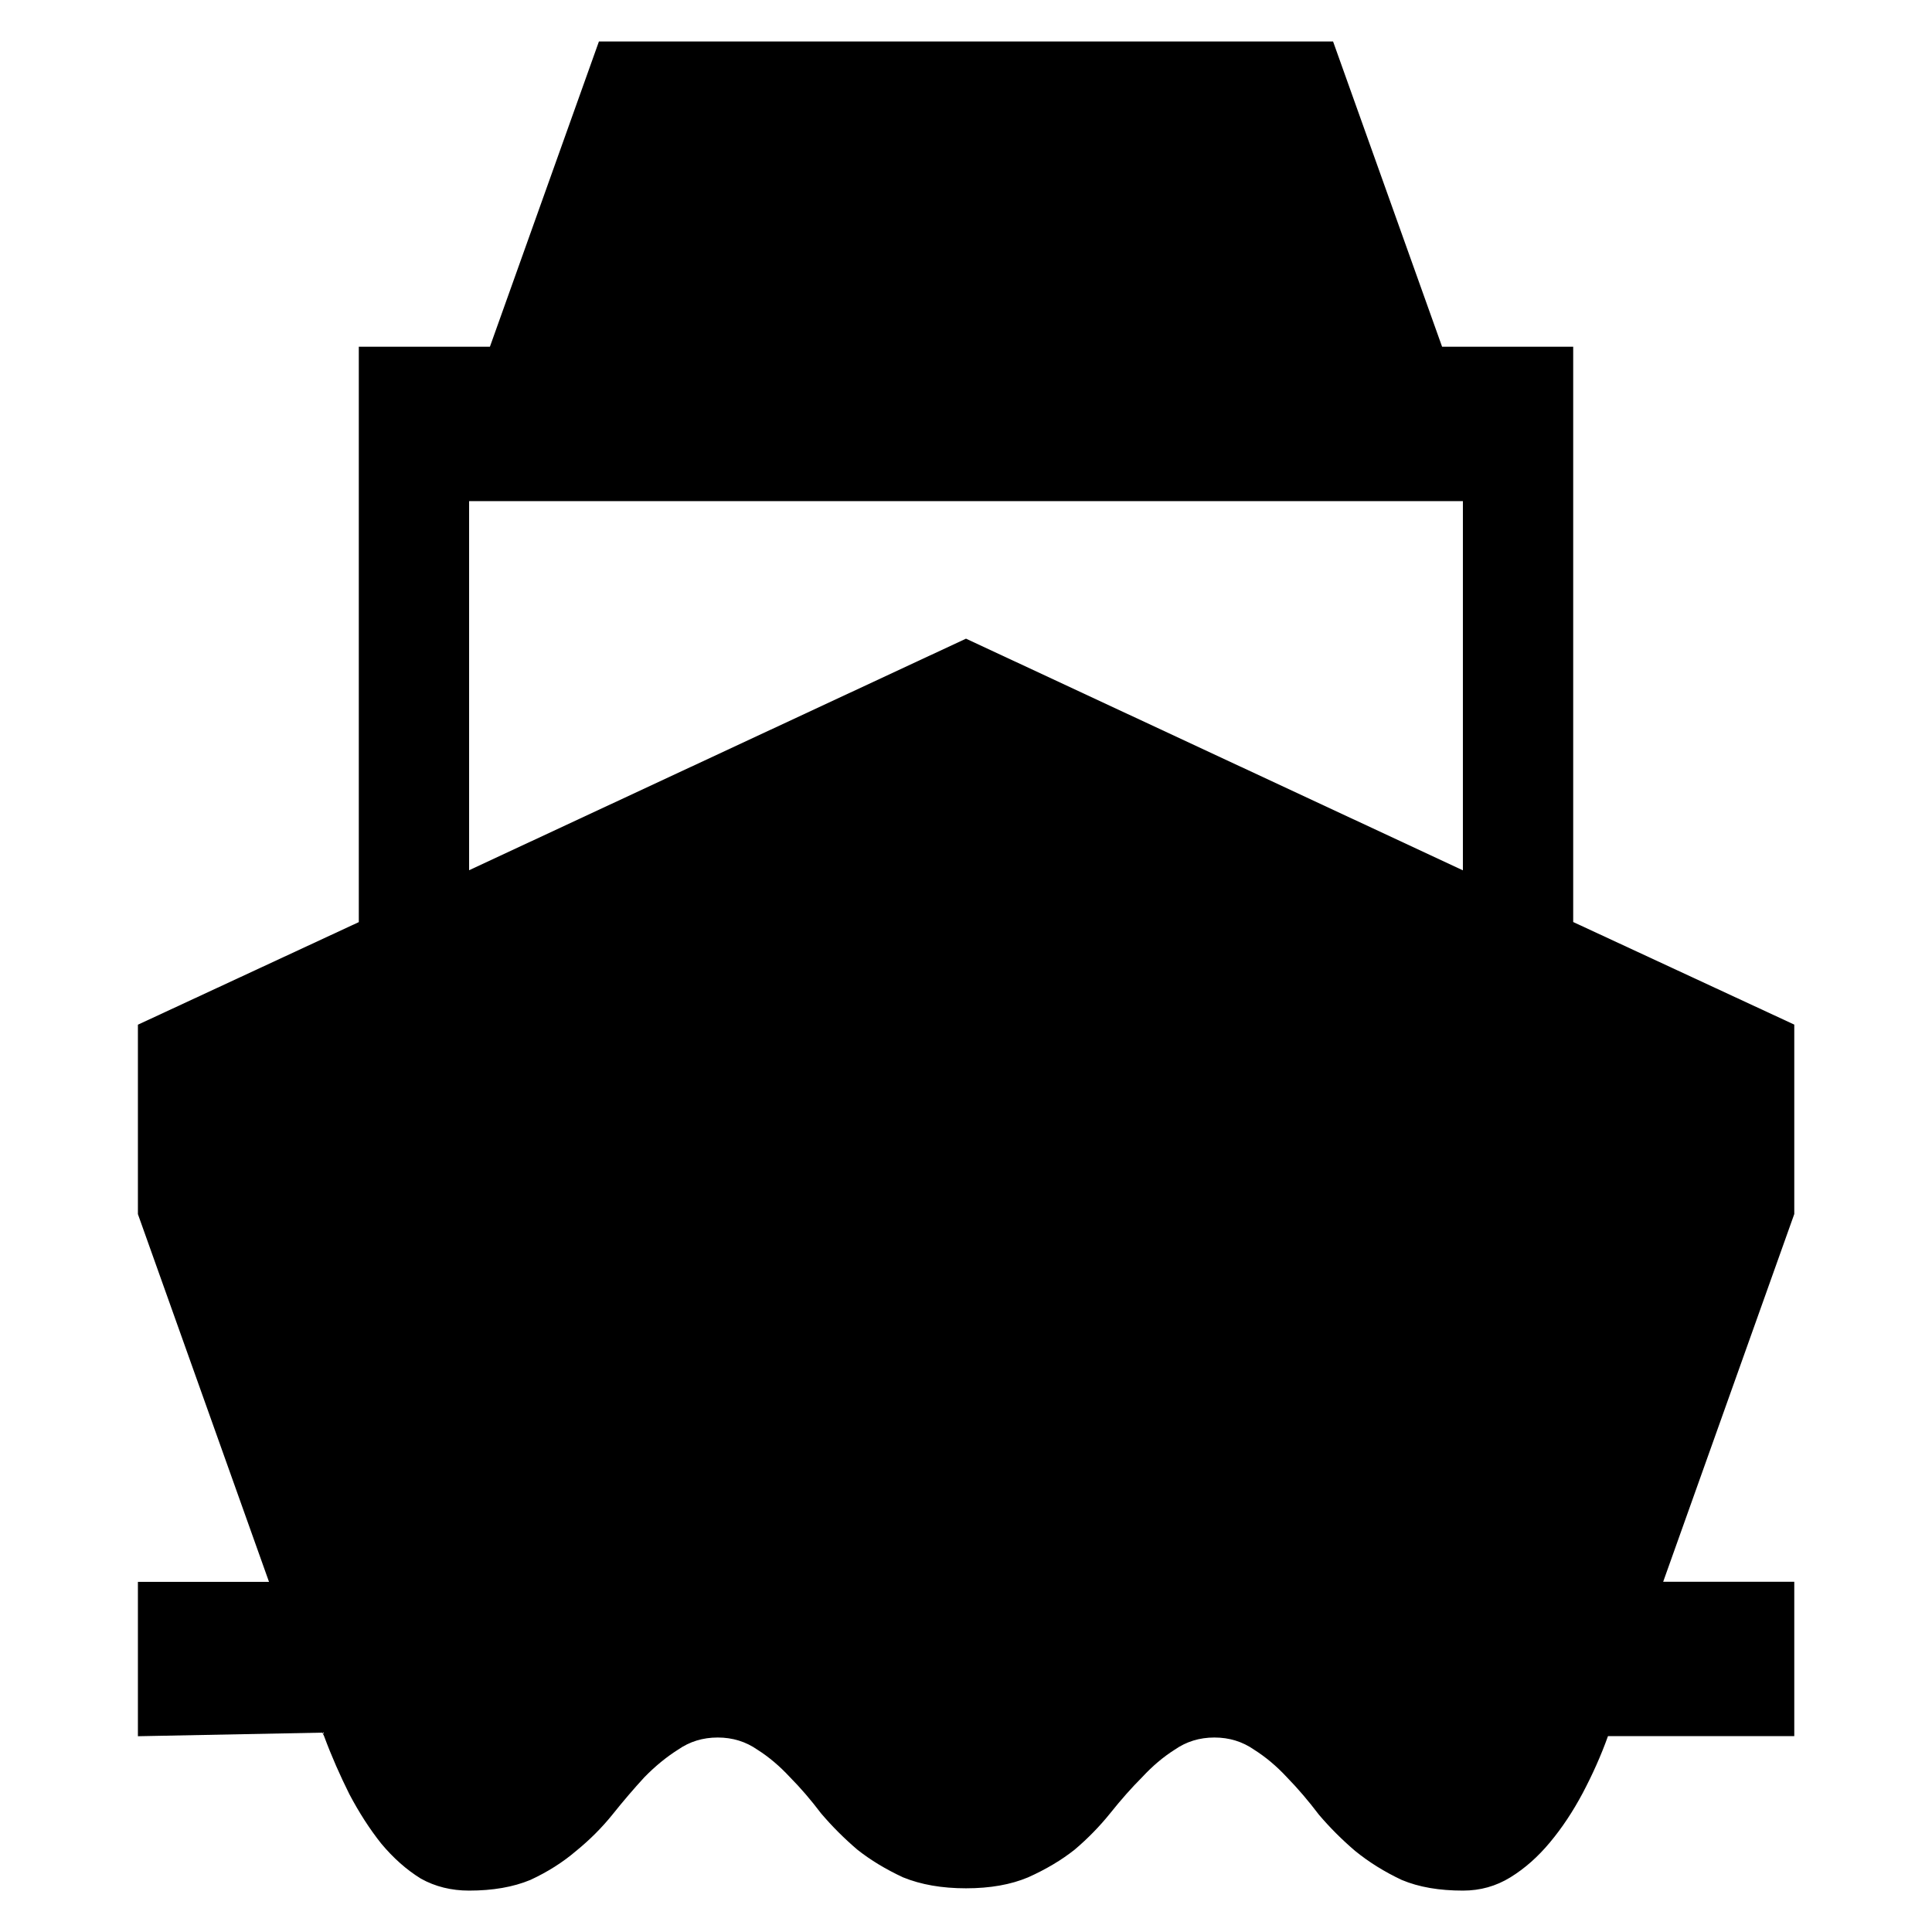
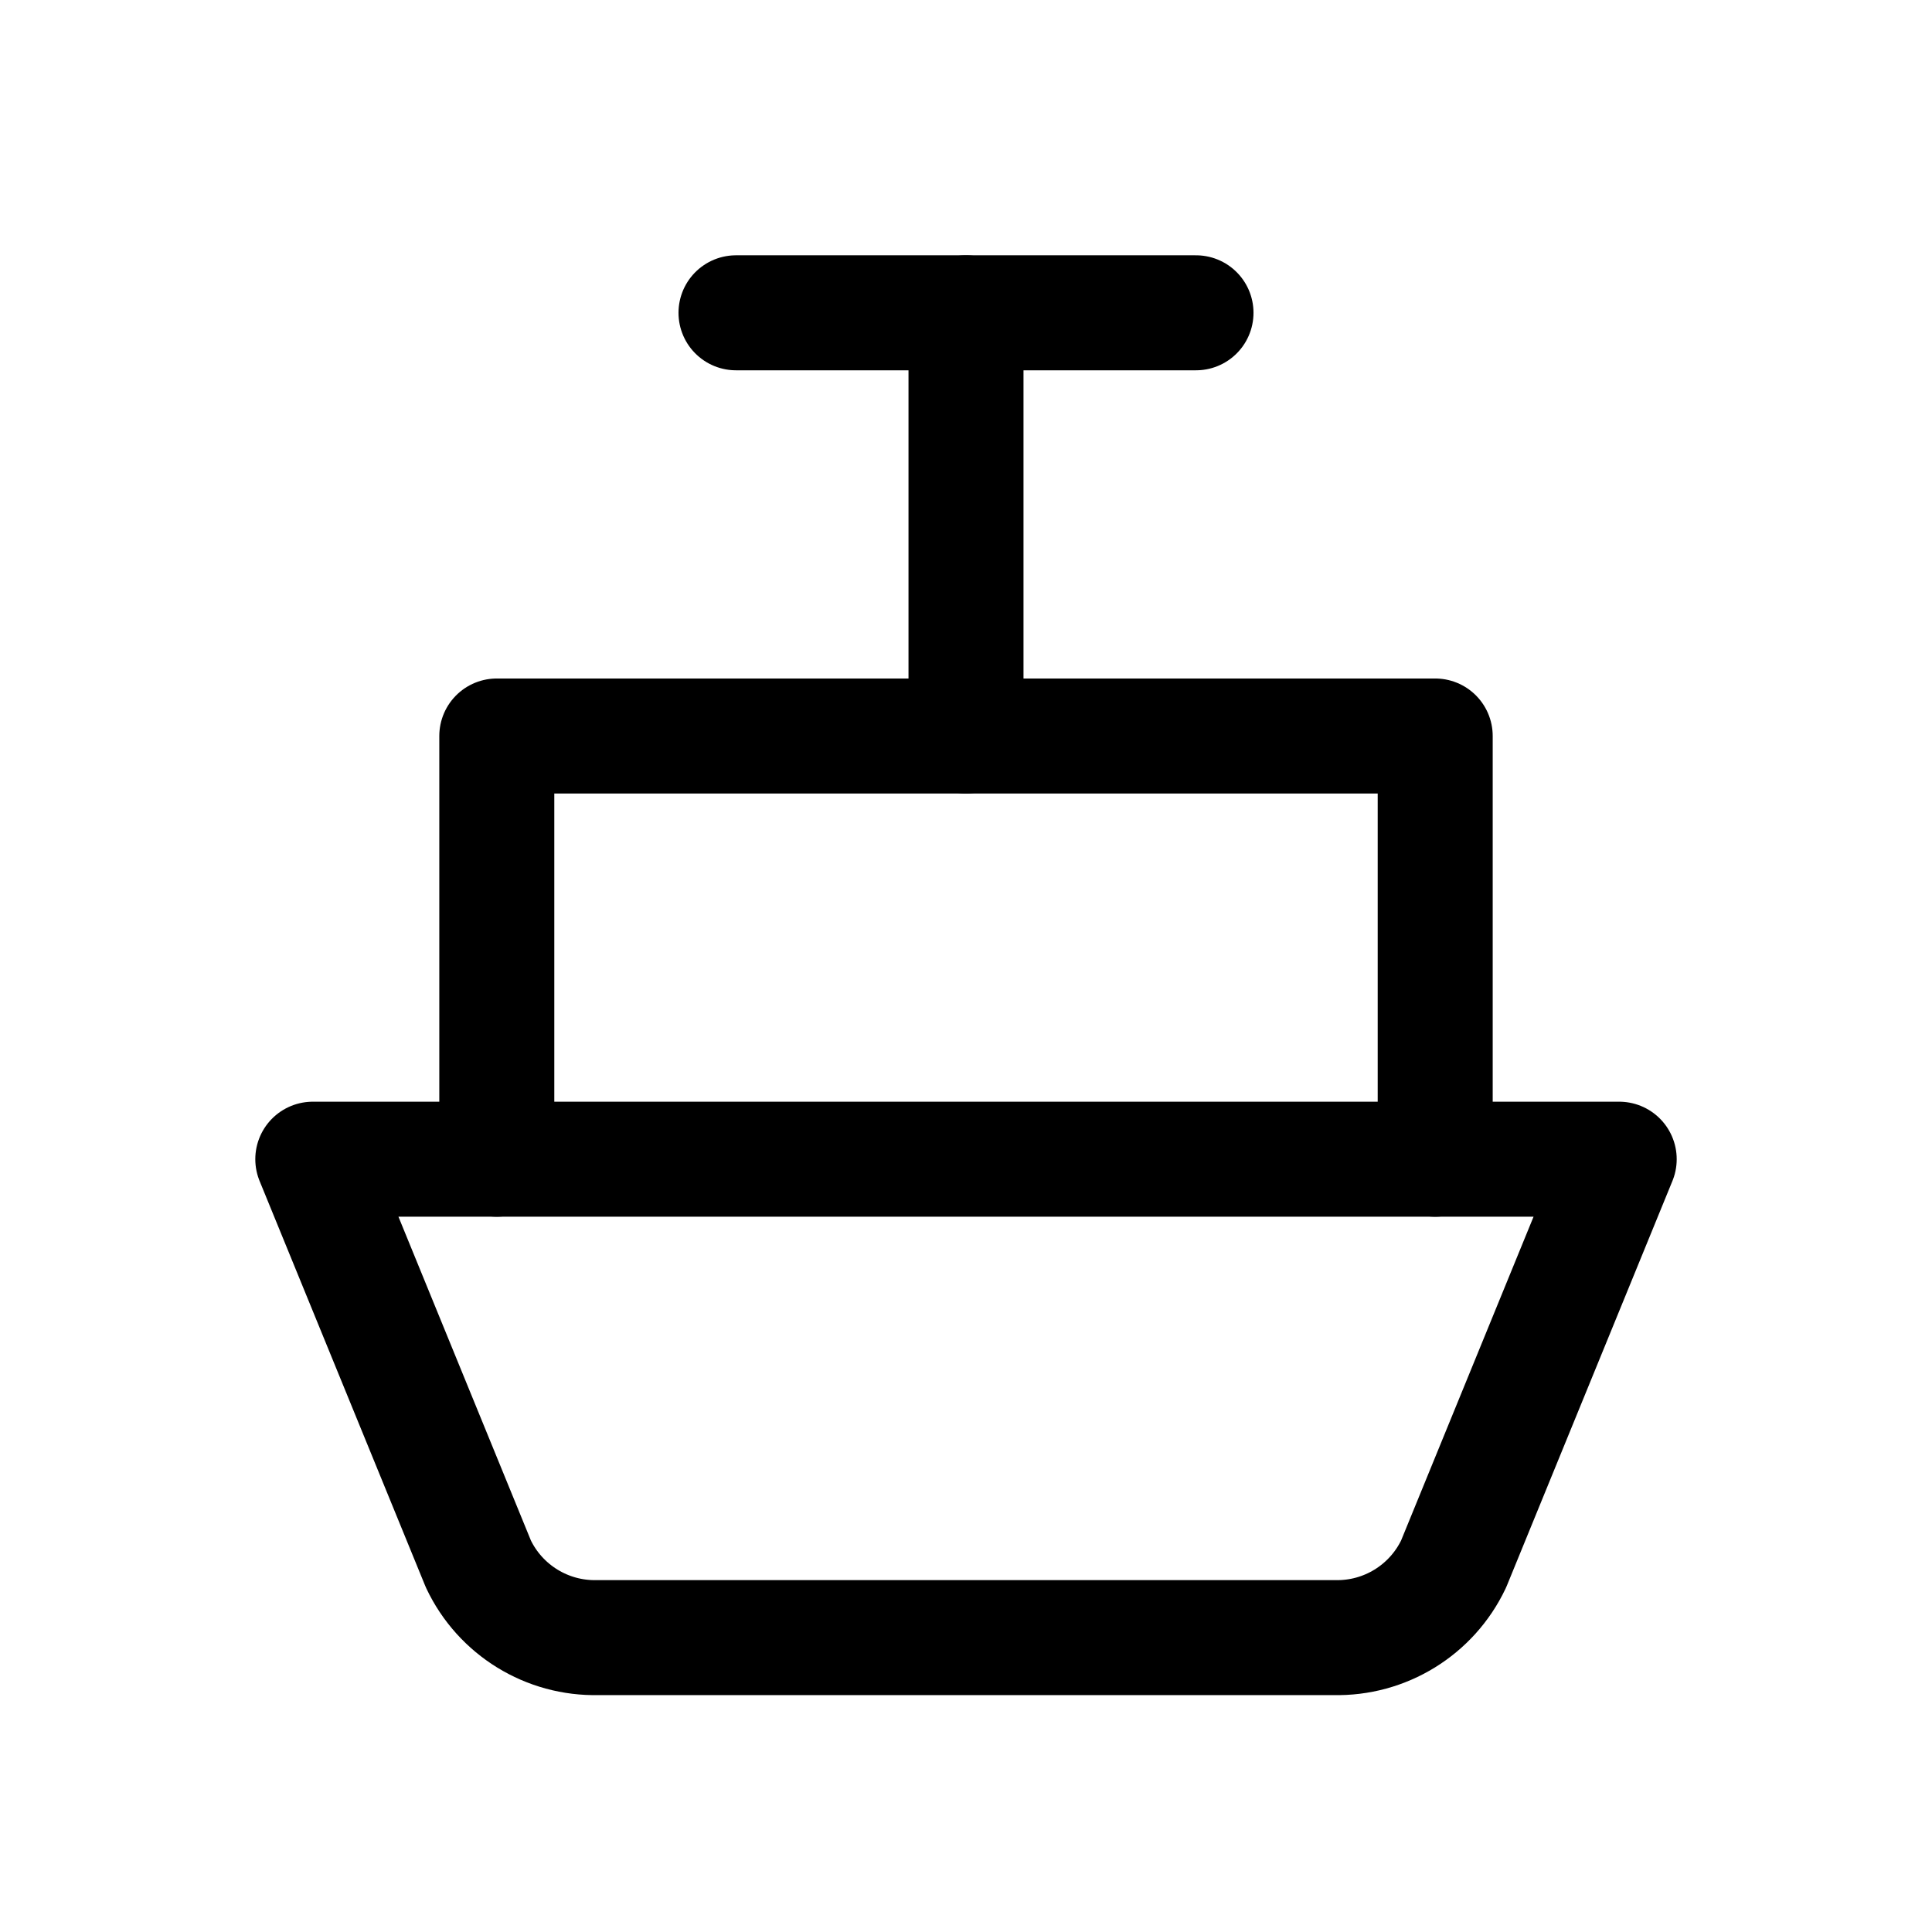
- <svg xmlns="http://www.w3.org/2000/svg" width="21" height="21" viewBox="0 0 21 21">
-   <path id="text1" style="font-size:63.347px;font-family:'Segoe MDL2 Assets';text-anchor:middle;stroke-width:0.378" d="M 6.51,0.451 5.325,3.769 H 3.9 v 6.254 l -2.401,1.115 v 2.059 l 1.425,3.997 H 1.499 v 1.678 l 2.006,-0.039 0.018,0.039 c 0.081,0.219 0.174,0.428 0.274,0.629 0.106,0.201 0.222,0.381 0.347,0.538 0.131,0.157 0.275,0.285 0.431,0.381 0.156,0.087 0.331,0.13 0.524,0.13 0.256,0 0.478,-0.038 0.666,-0.116 0.188,-0.087 0.353,-0.192 0.497,-0.315 0.15,-0.122 0.282,-0.255 0.394,-0.394 0.119,-0.149 0.234,-0.283 0.347,-0.406 0.119,-0.122 0.242,-0.222 0.367,-0.301 0.125,-0.087 0.268,-0.132 0.431,-0.132 0.163,0 0.306,0.045 0.431,0.132 0.125,0.079 0.243,0.179 0.356,0.301 0.113,0.114 0.225,0.244 0.337,0.392 0.119,0.14 0.251,0.272 0.394,0.394 0.144,0.114 0.31,0.214 0.497,0.301 0.194,0.079 0.421,0.119 0.684,0.119 0.263,0 0.487,-0.04 0.675,-0.119 0.194,-0.087 0.362,-0.187 0.506,-0.301 0.144,-0.122 0.273,-0.255 0.385,-0.394 0.119,-0.149 0.234,-0.279 0.347,-0.392 0.113,-0.122 0.231,-0.222 0.356,-0.301 0.125,-0.087 0.268,-0.132 0.431,-0.132 0.163,0 0.306,0.045 0.431,0.132 0.125,0.079 0.245,0.179 0.358,0.301 0.119,0.122 0.234,0.257 0.347,0.406 0.119,0.14 0.251,0.272 0.394,0.394 0.15,0.122 0.319,0.227 0.506,0.315 0.188,0.079 0.409,0.116 0.666,0.116 0.188,0 0.359,-0.048 0.515,-0.144 0.156,-0.096 0.3,-0.223 0.431,-0.381 0.131,-0.157 0.249,-0.335 0.356,-0.536 0.106,-0.201 0.199,-0.408 0.274,-0.618 h 2.025 v -1.678 h -1.425 l 1.425,-3.997 V 11.137 L 17.1,10.022 V 3.769 H 15.675 L 14.49,0.451 Z M 5.099,5.447 H 15.901 v 4.013 L 10.5,6.942 5.099,9.459 Z" />
+ <svg xmlns="http://www.w3.org/2000/svg" width="21" height="21" version="1.1" viewBox="0 0 21 21">
+   <g fill="none" stroke="#000" stroke-linecap="round" stroke-linejoin="round" stroke-width="1.25">
+     <path d="m3.4 12.6h14.2l-1.8 4.4a1.4 1.4 0 0 1-1.3.8h-8a1.4 1.4 0 0 1-1.3-.8z" />
+     <path d="m5.4 12.6v-4.6h10.2v4.6" />
+     <path d="m10.5 8v-4.6" />
+     <path d="m8 3.4h5" />
+   </g>
</svg>
